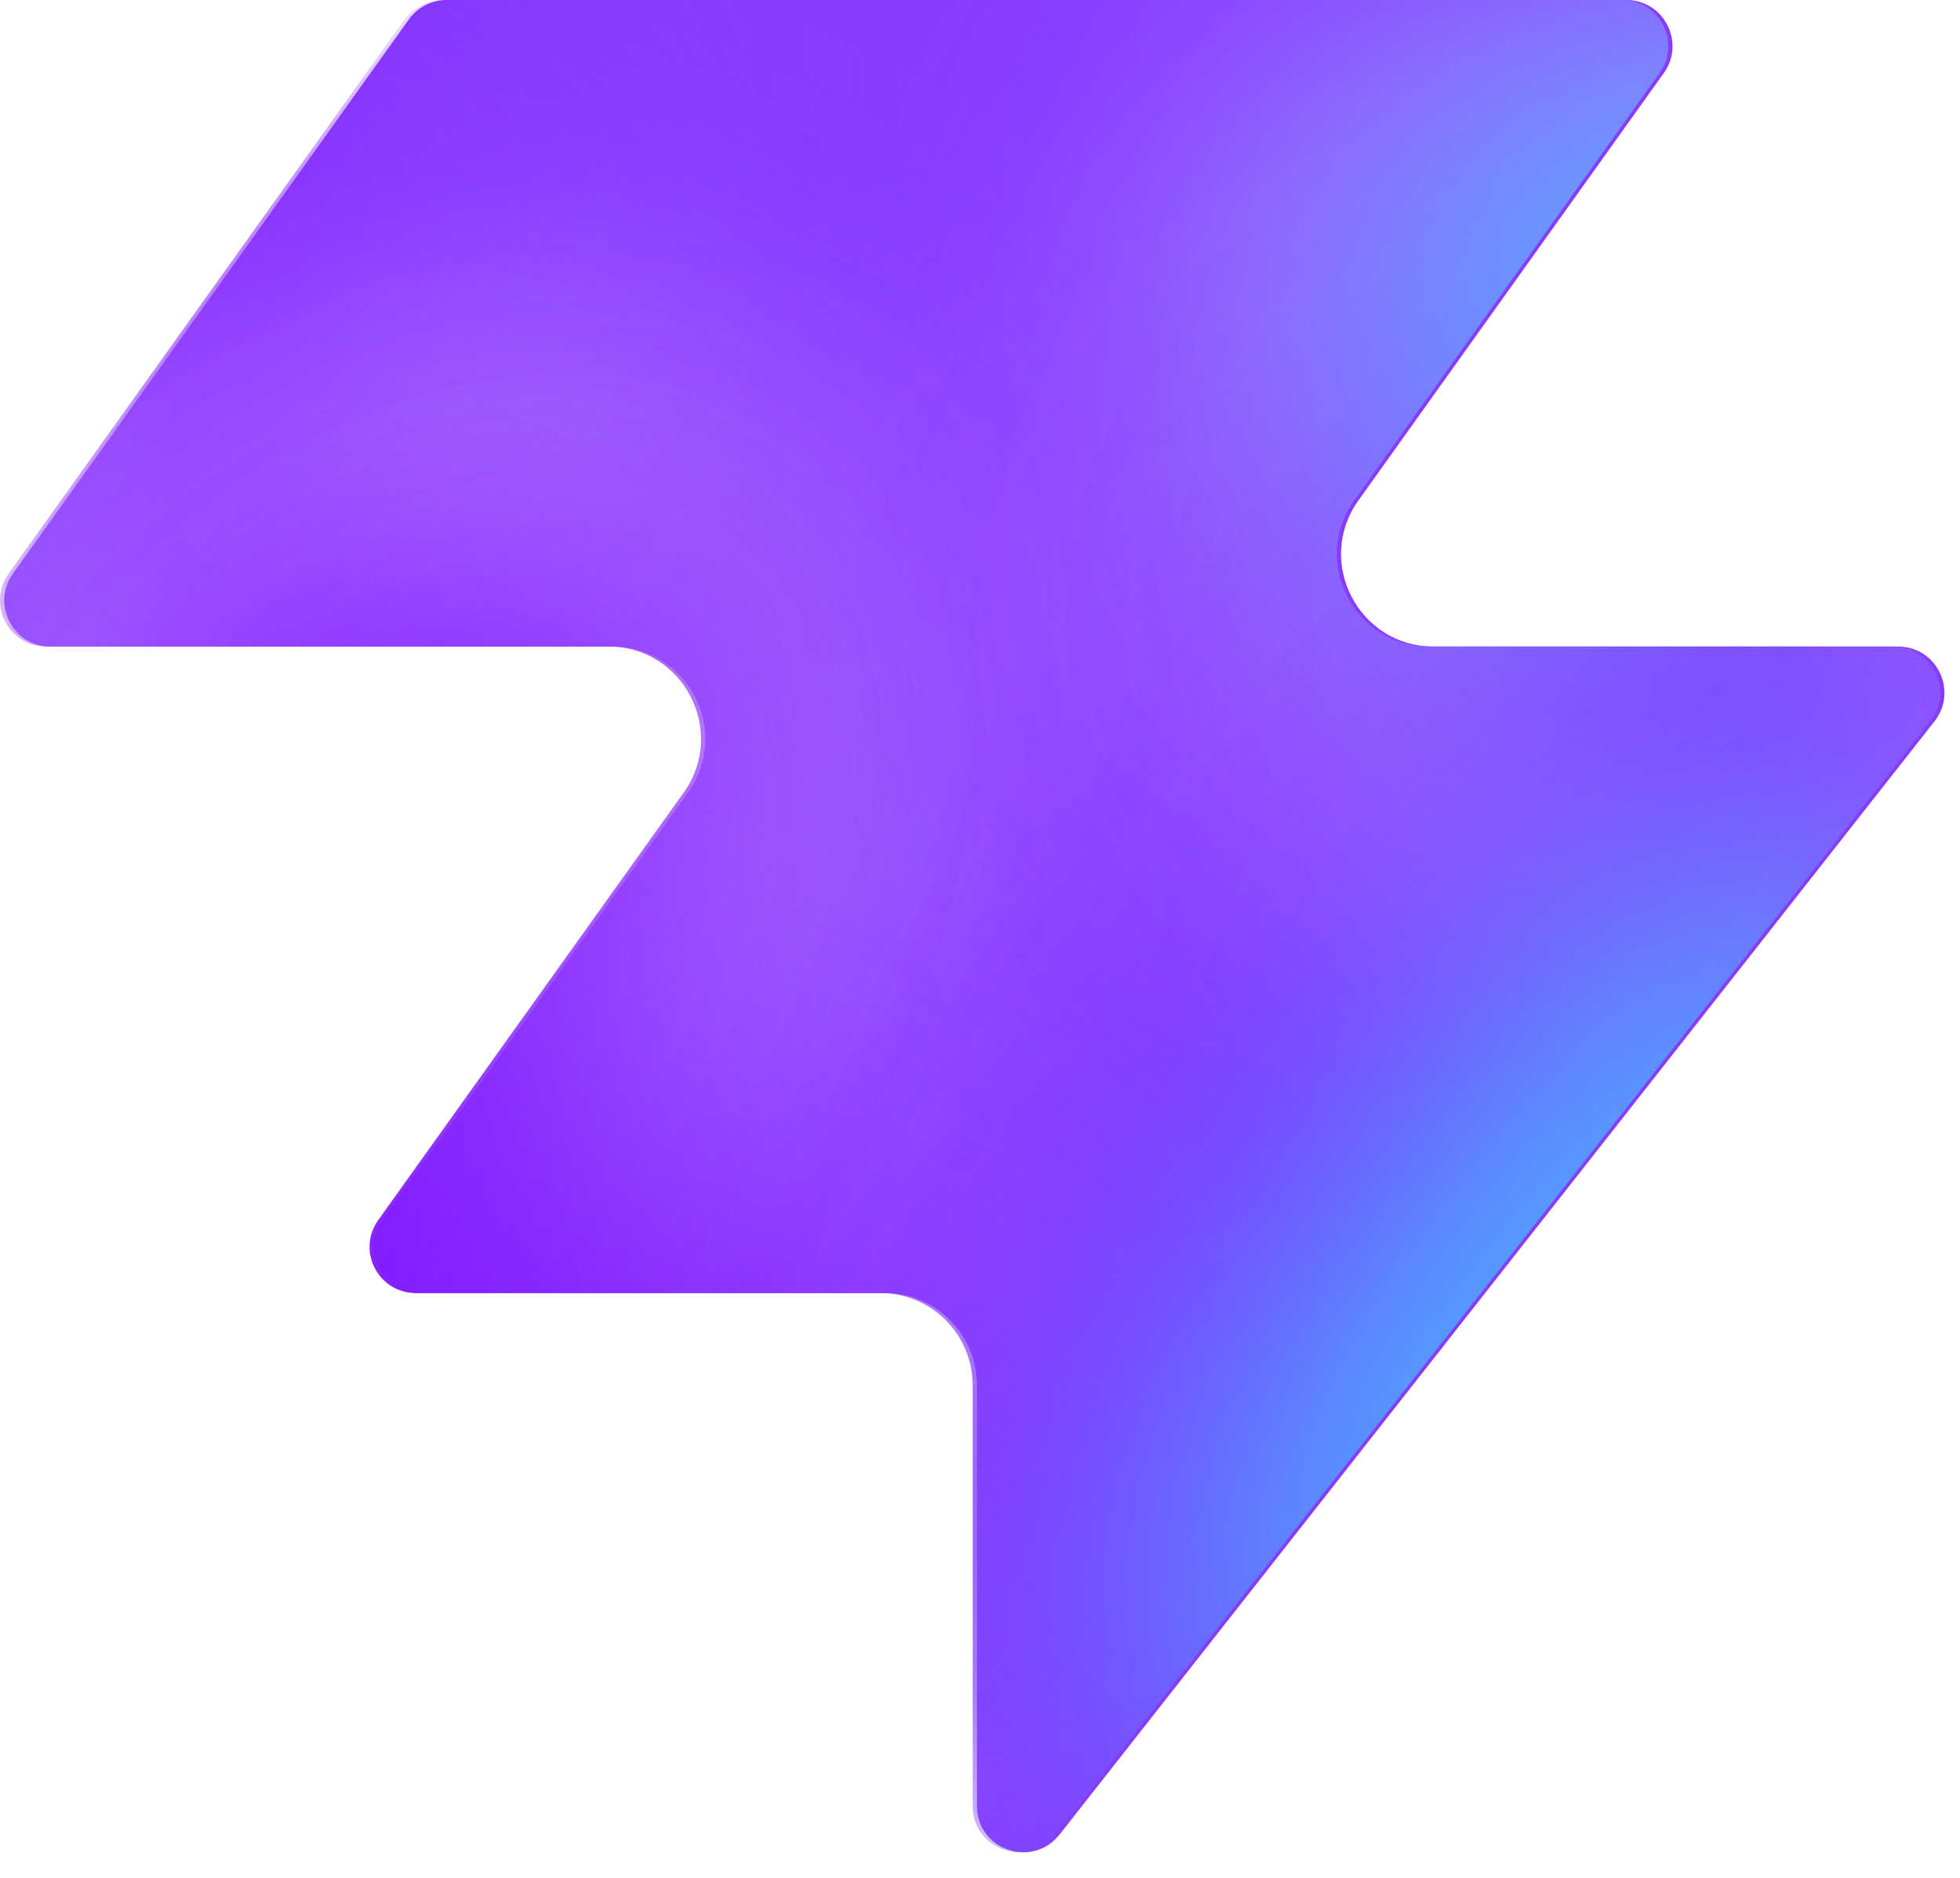
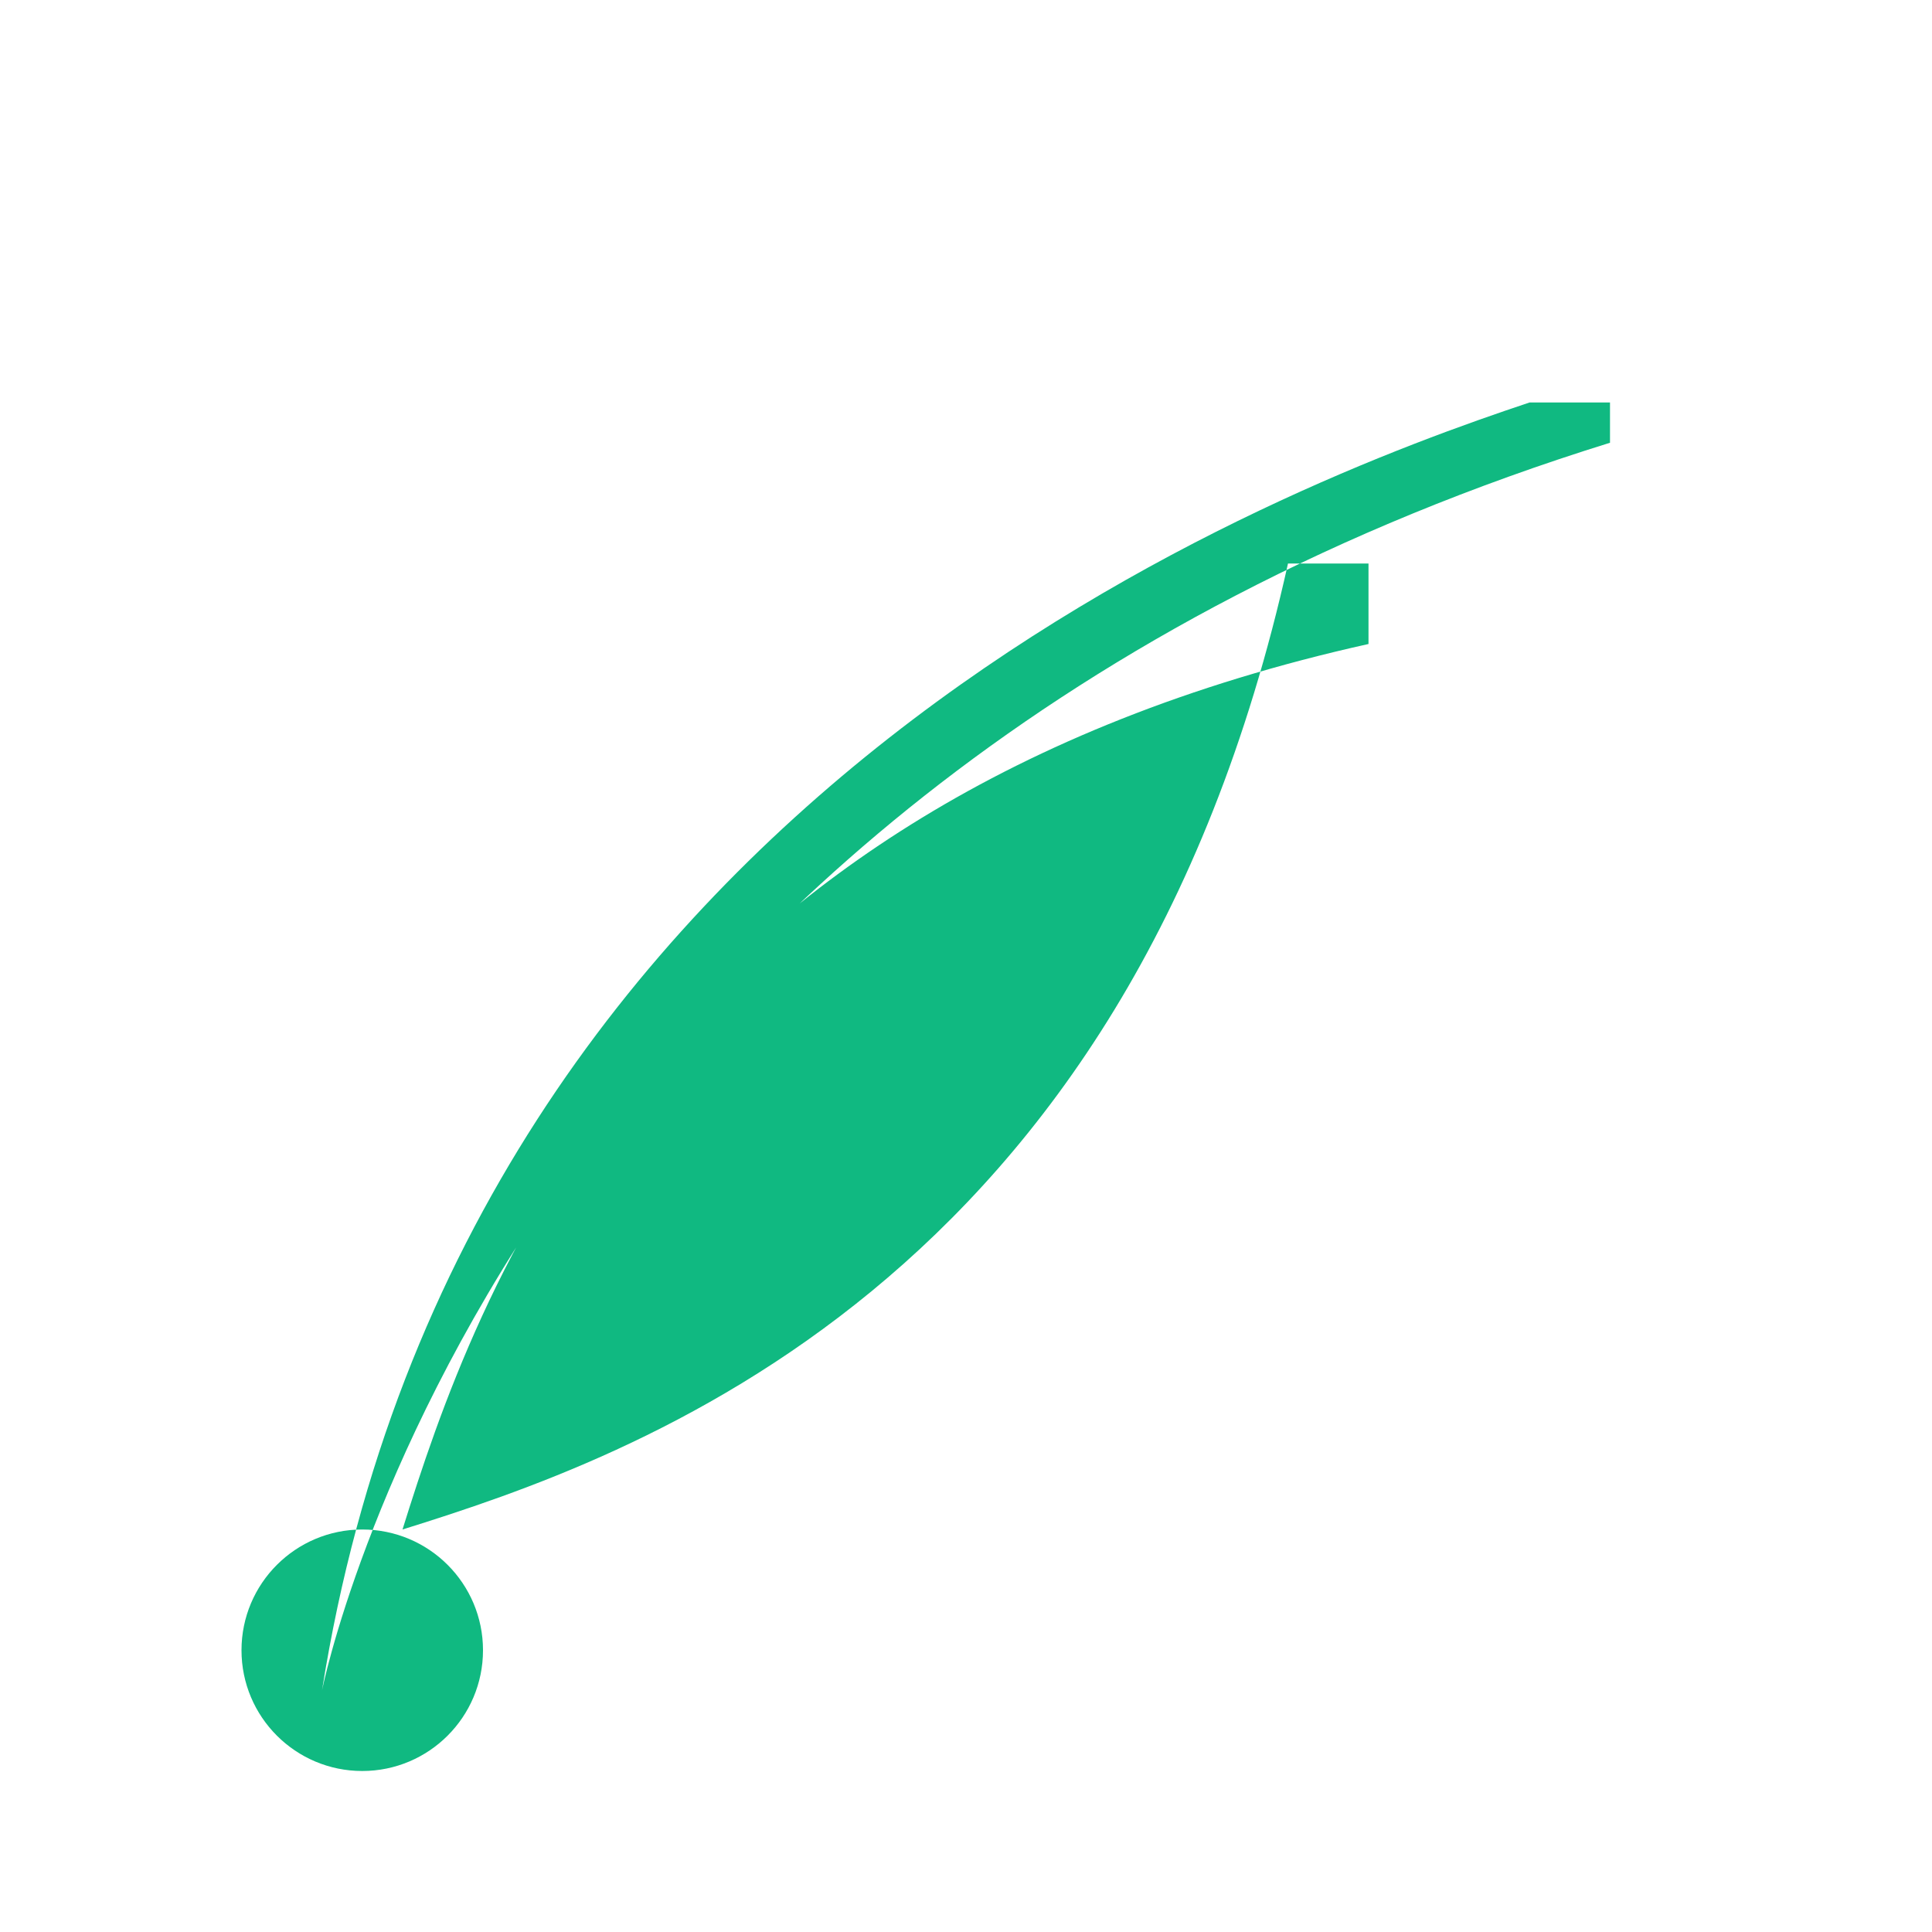
- <svg xmlns="http://www.w3.org/2000/svg" width="48" height="46" fill="none" viewBox="0 0 48 46">
-   <path fill="#863bff" d="M25.946 44.938c-.664.845-2.021.375-2.021-.698V33.937a2.26 2.26 0 0 0-2.262-2.262H10.287c-.92 0-1.456-1.04-.92-1.788l7.48-10.471c1.07-1.497 0-3.578-1.842-3.578H1.237c-.92 0-1.456-1.04-.92-1.788L10.013.474c.214-.297.556-.474.92-.474h28.894c.92 0 1.456 1.04.92 1.788l-7.48 10.471c-1.07 1.498 0 3.579 1.842 3.579h11.377c.943 0 1.473 1.088.89 1.83L25.947 44.94z" style="fill:#863bff;fill:color(display-p3 .525 .23 1);fill-opacity:1" />
-   <mask id="a" width="48" height="46" x="0" y="0" maskUnits="userSpaceOnUse" style="mask-type:alpha">
-     <path fill="#000" d="M25.842 44.938c-.664.844-2.021.375-2.021-.698V33.937a2.26 2.26 0 0 0-2.262-2.262H10.183c-.92 0-1.456-1.04-.92-1.788l7.48-10.471c1.07-1.498 0-3.579-1.842-3.579H1.133c-.92 0-1.456-1.04-.92-1.787L9.91.473c.214-.297.556-.474.92-.474h28.894c.92 0 1.456 1.04.92 1.788l-7.48 10.471c-1.07 1.498 0 3.578 1.842 3.578h11.377c.943 0 1.473 1.088.89 1.832L25.843 44.94z" style="fill:#000;fill-opacity:1" />
-   </mask>
-   <g mask="url(#a)">
-     <g filter="url(#b)">
-       <ellipse cx="5.508" cy="14.704" fill="#ede6ff" rx="5.508" ry="14.704" style="fill:#ede6ff;fill:color(display-p3 .927 .903 1);fill-opacity:1" transform="matrix(.00324 1 1 -.00324 -4.47 31.516)" />
-     </g>
-     <g filter="url(#c)">
-       <ellipse cx="10.399" cy="29.851" fill="#ede6ff" rx="10.399" ry="29.851" style="fill:#ede6ff;fill:color(display-p3 .927 .903 1);fill-opacity:1" transform="matrix(.00324 1 1 -.00324 -39.328 7.883)" />
-     </g>
-     <g filter="url(#d)">
-       <ellipse cx="5.508" cy="30.487" fill="#7e14ff" rx="5.508" ry="30.487" style="fill:#7e14ff;fill:color(display-p3 .492 .077 1);fill-opacity:1" transform="rotate(89.814 -25.913 -14.639)scale(1 -1)" />
-     </g>
-     <g filter="url(#e)">
-       <ellipse cx="5.508" cy="30.599" fill="#7e14ff" rx="5.508" ry="30.599" style="fill:#7e14ff;fill:color(display-p3 .492 .077 1);fill-opacity:1" transform="rotate(89.814 -32.644 -3.334)scale(1 -1)" />
-     </g>
-     <g filter="url(#f)">
-       <ellipse cx="5.508" cy="30.599" fill="#7e14ff" rx="5.508" ry="30.599" style="fill:#7e14ff;fill:color(display-p3 .492 .077 1);fill-opacity:1" transform="matrix(.00324 1 1 -.00324 -34.34 30.47)" />
-     </g>
-     <g filter="url(#g)">
-       <ellipse cx="14.072" cy="22.078" fill="#ede6ff" rx="14.072" ry="22.078" style="fill:#ede6ff;fill:color(display-p3 .927 .903 1);fill-opacity:1" transform="rotate(93.35 24.506 48.493)scale(-1 1)" />
-     </g>
-     <g filter="url(#h)">
-       <ellipse cx="3.47" cy="21.501" fill="#7e14ff" rx="3.47" ry="21.501" style="fill:#7e14ff;fill:color(display-p3 .492 .077 1);fill-opacity:1" transform="rotate(89.009 28.708 47.59)scale(-1 1)" />
-     </g>
-     <g filter="url(#i)">
-       <ellipse cx="3.47" cy="21.501" fill="#7e14ff" rx="3.47" ry="21.501" style="fill:#7e14ff;fill:color(display-p3 .492 .077 1);fill-opacity:1" transform="rotate(89.009 28.708 47.59)scale(-1 1)" />
-     </g>
-     <g filter="url(#j)">
-       <ellipse cx=".387" cy="8.972" fill="#7e14ff" rx="4.407" ry="29.108" style="fill:#7e14ff;fill:color(display-p3 .492 .077 1);fill-opacity:1" transform="rotate(39.51 .387 8.972)" />
-     </g>
-     <g filter="url(#k)">
-       <ellipse cx="47.523" cy="-6.092" fill="#7e14ff" rx="4.407" ry="29.108" style="fill:#7e14ff;fill:color(display-p3 .492 .077 1);fill-opacity:1" transform="rotate(37.892 47.523 -6.092)" />
-     </g>
-     <g filter="url(#l)">
-       <ellipse cx="41.412" cy="6.333" fill="#47bfff" rx="5.971" ry="9.665" style="fill:#47bfff;fill:color(display-p3 .28 .748 1);fill-opacity:1" transform="rotate(37.892 41.412 6.333)" />
-     </g>
-     <g filter="url(#m)">
-       <ellipse cx="-1.879" cy="38.332" fill="#7e14ff" rx="4.407" ry="29.108" style="fill:#7e14ff;fill:color(display-p3 .492 .077 1);fill-opacity:1" transform="rotate(37.892 -1.88 38.332)" />
-     </g>
-     <g filter="url(#n)">
-       <ellipse cx="-1.879" cy="38.332" fill="#7e14ff" rx="4.407" ry="29.108" style="fill:#7e14ff;fill:color(display-p3 .492 .077 1);fill-opacity:1" transform="rotate(37.892 -1.88 38.332)" />
-     </g>
-     <g filter="url(#o)">
-       <ellipse cx="35.651" cy="29.907" fill="#7e14ff" rx="4.407" ry="29.108" style="fill:#7e14ff;fill:color(display-p3 .492 .077 1);fill-opacity:1" transform="rotate(37.892 35.651 29.907)" />
-     </g>
-     <g filter="url(#p)">
-       <ellipse cx="38.418" cy="32.4" fill="#47bfff" rx="5.971" ry="15.297" style="fill:#47bfff;fill:color(display-p3 .28 .748 1);fill-opacity:1" transform="rotate(37.892 38.418 32.4)" />
-     </g>
-   </g>
-   <defs>
-     <filter id="b" width="60.045" height="41.654" x="-19.77" y="16.149" color-interpolation-filters="sRGB" filterUnits="userSpaceOnUse">
-       <feFlood flood-opacity="0" result="BackgroundImageFix" />
-       <feBlend in="SourceGraphic" in2="BackgroundImageFix" result="shape" />
-       <feGaussianBlur result="effect1_foregroundBlur_2002_17158" stdDeviation="7.659" />
-     </filter>
-     <filter id="c" width="90.34" height="51.437" x="-54.613" y="-7.533" color-interpolation-filters="sRGB" filterUnits="userSpaceOnUse">
-       <feFlood flood-opacity="0" result="BackgroundImageFix" />
-       <feBlend in="SourceGraphic" in2="BackgroundImageFix" result="shape" />
-       <feGaussianBlur result="effect1_foregroundBlur_2002_17158" stdDeviation="7.659" />
-     </filter>
-     <filter id="d" width="79.355" height="29.4" x="-49.64" y="2.03" color-interpolation-filters="sRGB" filterUnits="userSpaceOnUse">
-       <feFlood flood-opacity="0" result="BackgroundImageFix" />
-       <feBlend in="SourceGraphic" in2="BackgroundImageFix" result="shape" />
-       <feGaussianBlur result="effect1_foregroundBlur_2002_17158" stdDeviation="4.596" />
-     </filter>
-     <filter id="e" width="79.579" height="29.4" x="-45.045" y="20.029" color-interpolation-filters="sRGB" filterUnits="userSpaceOnUse">
-       <feFlood flood-opacity="0" result="BackgroundImageFix" />
-       <feBlend in="SourceGraphic" in2="BackgroundImageFix" result="shape" />
-       <feGaussianBlur result="effect1_foregroundBlur_2002_17158" stdDeviation="4.596" />
-     </filter>
-     <filter id="f" width="79.579" height="29.4" x="-43.513" y="21.178" color-interpolation-filters="sRGB" filterUnits="userSpaceOnUse">
-       <feFlood flood-opacity="0" result="BackgroundImageFix" />
-       <feBlend in="SourceGraphic" in2="BackgroundImageFix" result="shape" />
-       <feGaussianBlur result="effect1_foregroundBlur_2002_17158" stdDeviation="4.596" />
-     </filter>
-     <filter id="g" width="74.749" height="58.852" x="15.756" y="-17.901" color-interpolation-filters="sRGB" filterUnits="userSpaceOnUse">
-       <feFlood flood-opacity="0" result="BackgroundImageFix" />
-       <feBlend in="SourceGraphic" in2="BackgroundImageFix" result="shape" />
-       <feGaussianBlur result="effect1_foregroundBlur_2002_17158" stdDeviation="7.659" />
-     </filter>
-     <filter id="h" width="61.377" height="25.362" x="23.548" y="2.284" color-interpolation-filters="sRGB" filterUnits="userSpaceOnUse">
-       <feFlood flood-opacity="0" result="BackgroundImageFix" />
-       <feBlend in="SourceGraphic" in2="BackgroundImageFix" result="shape" />
-       <feGaussianBlur result="effect1_foregroundBlur_2002_17158" stdDeviation="4.596" />
-     </filter>
-     <filter id="i" width="61.377" height="25.362" x="23.548" y="2.284" color-interpolation-filters="sRGB" filterUnits="userSpaceOnUse">
-       <feFlood flood-opacity="0" result="BackgroundImageFix" />
-       <feBlend in="SourceGraphic" in2="BackgroundImageFix" result="shape" />
-       <feGaussianBlur result="effect1_foregroundBlur_2002_17158" stdDeviation="4.596" />
-     </filter>
-     <filter id="j" width="56.045" height="63.649" x="-27.636" y="-22.853" color-interpolation-filters="sRGB" filterUnits="userSpaceOnUse">
-       <feFlood flood-opacity="0" result="BackgroundImageFix" />
-       <feBlend in="SourceGraphic" in2="BackgroundImageFix" result="shape" />
-       <feGaussianBlur result="effect1_foregroundBlur_2002_17158" stdDeviation="4.596" />
-     </filter>
-     <filter id="k" width="54.814" height="64.646" x="20.116" y="-38.415" color-interpolation-filters="sRGB" filterUnits="userSpaceOnUse">
-       <feFlood flood-opacity="0" result="BackgroundImageFix" />
-       <feBlend in="SourceGraphic" in2="BackgroundImageFix" result="shape" />
-       <feGaussianBlur result="effect1_foregroundBlur_2002_17158" stdDeviation="4.596" />
-     </filter>
-     <filter id="l" width="33.541" height="35.313" x="24.641" y="-11.323" color-interpolation-filters="sRGB" filterUnits="userSpaceOnUse">
-       <feFlood flood-opacity="0" result="BackgroundImageFix" />
-       <feBlend in="SourceGraphic" in2="BackgroundImageFix" result="shape" />
-       <feGaussianBlur result="effect1_foregroundBlur_2002_17158" stdDeviation="4.596" />
-     </filter>
-     <filter id="m" width="54.814" height="64.646" x="-29.286" y="6.009" color-interpolation-filters="sRGB" filterUnits="userSpaceOnUse">
-       <feFlood flood-opacity="0" result="BackgroundImageFix" />
-       <feBlend in="SourceGraphic" in2="BackgroundImageFix" result="shape" />
-       <feGaussianBlur result="effect1_foregroundBlur_2002_17158" stdDeviation="4.596" />
-     </filter>
-     <filter id="n" width="54.814" height="64.646" x="-29.286" y="6.009" color-interpolation-filters="sRGB" filterUnits="userSpaceOnUse">
-       <feFlood flood-opacity="0" result="BackgroundImageFix" />
-       <feBlend in="SourceGraphic" in2="BackgroundImageFix" result="shape" />
-       <feGaussianBlur result="effect1_foregroundBlur_2002_17158" stdDeviation="4.596" />
-     </filter>
-     <filter id="o" width="54.814" height="64.646" x="8.244" y="-2.416" color-interpolation-filters="sRGB" filterUnits="userSpaceOnUse">
-       <feFlood flood-opacity="0" result="BackgroundImageFix" />
-       <feBlend in="SourceGraphic" in2="BackgroundImageFix" result="shape" />
-       <feGaussianBlur result="effect1_foregroundBlur_2002_17158" stdDeviation="4.596" />
-     </filter>
-     <filter id="p" width="39.409" height="43.623" x="18.713" y="10.588" color-interpolation-filters="sRGB" filterUnits="userSpaceOnUse">
-       <feFlood flood-opacity="0" result="BackgroundImageFix" />
-       <feBlend in="SourceGraphic" in2="BackgroundImageFix" result="shape" />
-       <feGaussianBlur result="effect1_foregroundBlur_2002_17158" stdDeviation="4.596" />
-     </filter>
-   </defs>
+ <svg xmlns="http://www.w3.org/2000/svg" viewBox="0 0 24 24" fill="#10b981">
+   <path d="M17 8C8 10 5.9 16.12 5 19c2.88-.9 9-3 11-12h1zm2-3c-3 1-13.22 4.78-15 16 0 0 2.22-11.22 16-15.5V5zM4.5 19A1.5 1.5 0 113 20.5 1.5 1.5 0 014.5 19z" />
</svg>
